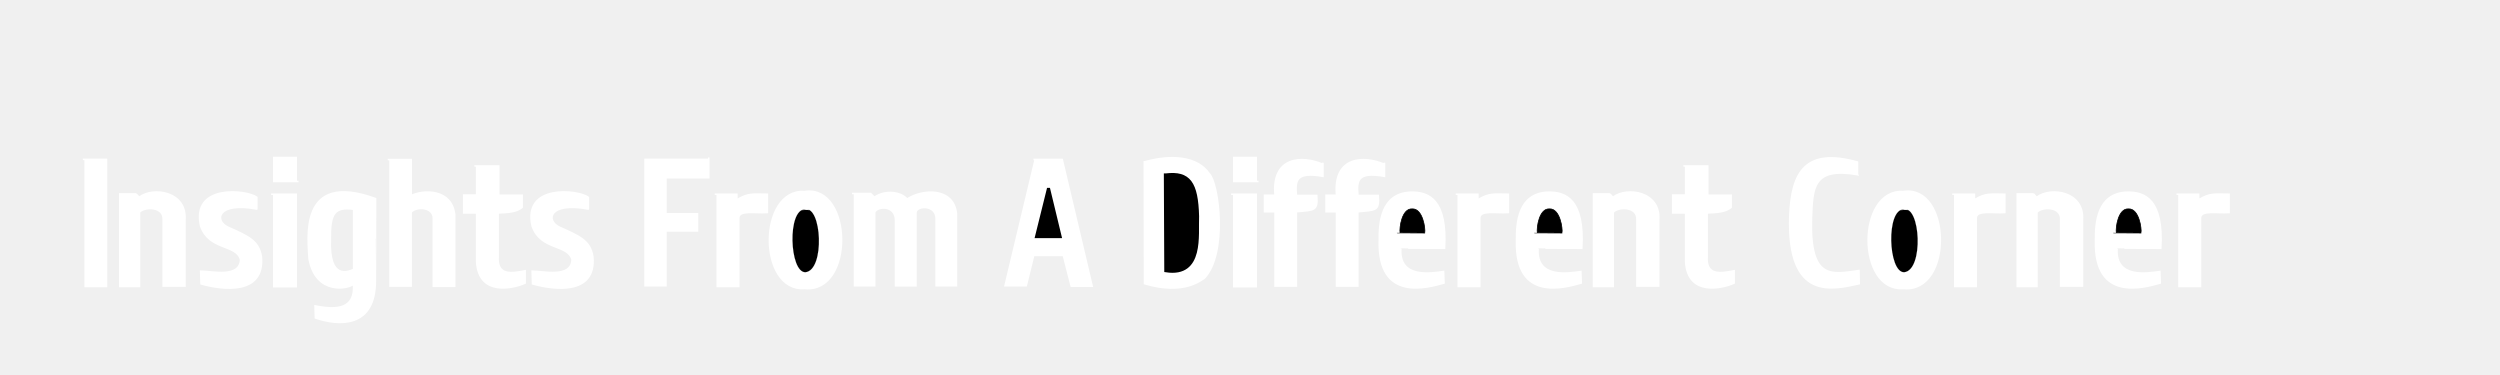
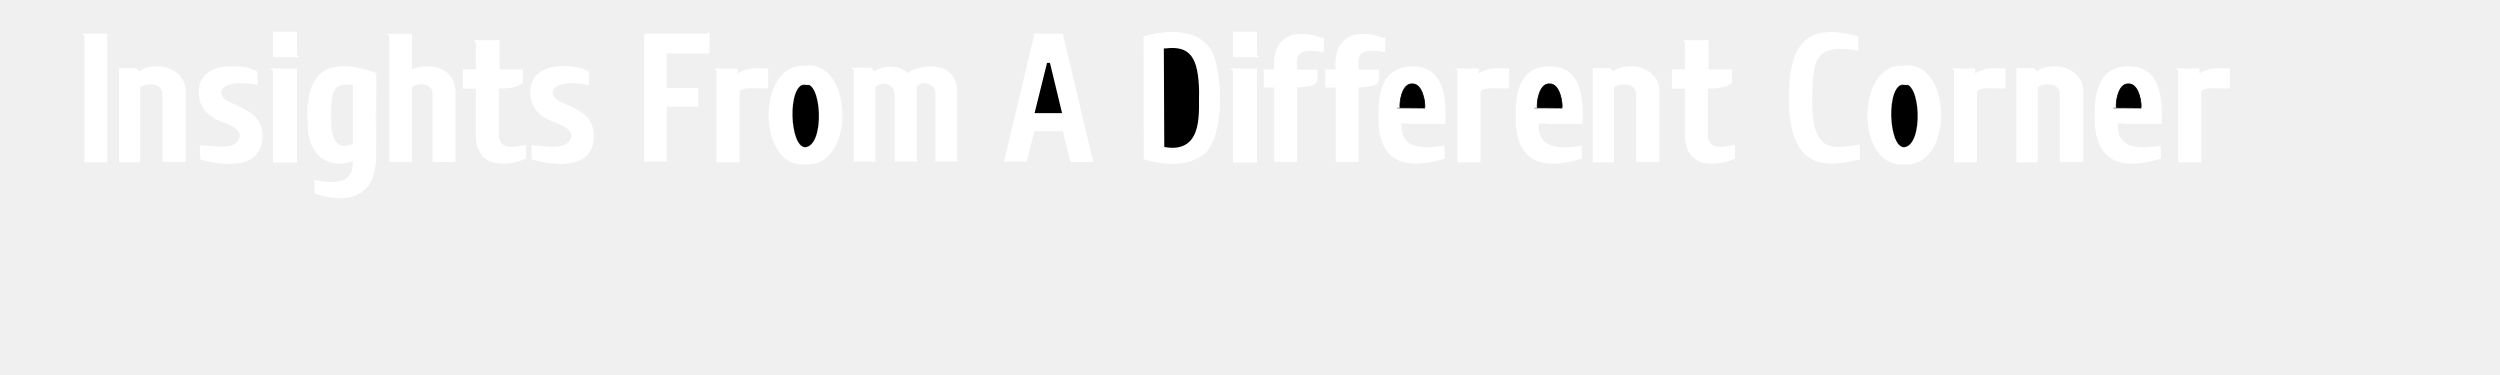
- <svg xmlns="http://www.w3.org/2000/svg" viewBox="0 -200 1000 100" style="background: black;" width="1000px" height="150px">
+ <svg xmlns="http://www.w3.org/2000/svg" viewBox="0 -150 1000 100" style="background: black;" width="1000px" height="150px">
  <g id="InsightsBlogTitle" stroke="White" stroke-width="2" fill="White" transform="scale(.30) translate(0,-650)">
    <path id="LetterICapital" d="M 113.50,112.50                   V 282 H 142 V 112.50 H 110.50" />
    <use href="#LetterN" x="-2500" />
    <path id="LetterT" d="M 635.50,121.25                      V 160 H 618.25 V 184 H 635.50 V 249.50                      C 638.5,295.25 684,284.75 700.25,277.5 V 261                      C 682.75,264.25 662.25,268.5 664.25,241.5                      V 184 C 678,183.25 688.5,183 696.25,176.5                      V 160.25 H 665 V 121.25 H 632.50" />
    <use href="#LetterT" x="1612" />
    <path id="LetterH" transform="translate(-4,0)" d="M 524,112.75 524,281.5                      H 552.25 V 182.75                      C 560.75,174.5 581.5,176.75 581.75,190.75                      V 281.75 H 610.25 V 185.67                       C 606,151.67 568.67,152.67 552.33,160.67                      V 112.75 H 521" />
    <path id="LetterG" d="M 500.75,164.75                      C 397.25,127.00 411.00,219.00 412.00,244.75                         420.75,294.75 466.25,285.00 471.25,278.75                         474.00,312.00 449.00,313.75 420.00,307.75                         420.00,307.75 420.50,324.00 420.50,324.00                         451.25,334.50 501.25,338.25 500.50,273.25                         500.75,273.25 500.75,164.75 500.75,164.75 z                      M 471.50,179.25                      C 471.50,179.25 471.50,259.25 471.50,259.25                         464.25,262.00 438.50,274.00 440.50,219.25                         440.00,184.25 446.25,175.75 471.50,179.00 z" />
    <path id="LetterM" transform="translate(3,0)" d="M 1136.30,158.86                   V 281 H 1163.30 V 183.00                    C 1166.86,175.14 1190.86,173 1191.00,194                   V 281.15 H 1218.30 V 183.43                    C 1218.86,174.29 1244.30,172.50 1245.14,190.86                   V 281 H 1272.30 V 185                   C 1268.71,149.14 1226.33,152 1206.50,165.33                   C 1199,156.33 1178.33,152.33 1162.86,162.86                   L 1162.85,162.85 1158,158 H 1133.00" />
    <g id="LetterO" transform="scale(.138) translate(7350,1050)" stroke="white" stroke-width="45" fill="white">
      <path id="LetterO — OuterCurve" d="M 426.00,998.00                      C -10.00,1035.00 -10.00,60.00 425.00,91.00                         870.00,21.00 890.00,1045.00 425.00,998.00" />
      <path id="LetterO — InnerCurve" fill="Black" stroke-width="1" d="M 426.00,249.00                      C 590.00,205.00 624.00,836.00 432.00,856.00                         276.00,860.00 254.00,240.00 430.00,248.00" />
      <path id="Letter O — Patches — BundledTogether" stroke-width="8" d="M 335.00,115.00                      C 335.00,115.00 400.00,86.00 520.00,107.00                      M 365.00,983.00                      C 365.00,983.00 450.95,994.00 510.00,983.00" />
      <path id="Letter O — Patches — BundledTogether" stroke-width="8" d="M 400.00,252.00                      C 400.00,252.30 460.00,246.00 466.00,254.00                      M 360.00,1002.00                      C 360.00,1002.00 430.50,1020.00 510.00,1002.00                      M 350.00,90.00                      C 360.00,83.00 460.00,70.00 520.00,88.00" />
    </g>
    <path id="LetterR" d="M 956.30,159.14                      V 282 H 985 V 190.85                       C 985.14,179.71 1006.86,184.57 1023.14,183.43                      V 158.95                       C 1004,158.86 997.43,157.14 982.57,166.29                      V 158.95 H 953.00" />
    <g transform="translate(30,0)">
      <path id="LetterCCapital" d="M 2446.67,132.33                   C 2446.67,132.33 2446.67,116.00 2446.67,116.00                         2377.33,96.67 2358.33,129.00 2356.33,188.67                         2352.67,302.67 2414.32,285.93 2449.00,278.33                         2449.00,278.33 2448.67,260.67 2448.67,260.67                         2412.67,265.67 2382.95,274.25 2385.33,191.67                         2387.00,151.67 2386.00,122.33 2447.00,133.00 z" />
      <use href="#LetterO" x="1435" />
      <use href="#LetterR" x="1620" />
      <path id="LetterN" transform="translate(20,0)" d="M 2661.50,158.5                       H 2639.65 V 282 H 2666.00 V 183                      C 2672.89,175.25 2698.89,175.25 2697.50,193.25                      V 281.50 H 2726.65 V 193                       C 2729.39,155.5 2684.64,148.5 2665.55,162.90                      L 2665.50,163.00 2661.50,158.50" />
      <use href="#LetterE" x="925.0" />
      <use href="#LetterR" x="1919" />
    </g>
    <path id="LetterFCapital" d="M 945.50, 112.50 H 860 V 281 H 888                       V 208 H 930 V 185 H 888 V 137                       H 945 V 110.0" />
    <path id="LetterI" d="M 365.00,159                   V 282.25 H 395.00 V 159 H 361.50                    M 395.00,142.00                   V 110.00 H 365.00 V 142.00 H 398.00" />
    <path id="LetterS" d="M 342.50,178.50                   C 342.50,178.50 342.50,163.00 342.50,163.00                      329.00,153.00 254.50,144.75 267.50,201.50                      279.00,234.25 315.00,225.25 320.75,246.25                      319.50,271.00 282.50,261.50 267.50,261.50                      267.50,261.50 268.00,278.50 268.00,278.50                      295.75,286.50 353.50,294.25 348.50,242.00                      345.00,220.75 330.75,214.75 303.75,202.75                      285.25,193.75 290.25,169.00 342.25,178.75 z" />
    <use href="#LetterS" x="442" />
    <g id="Different">
      <g id="LetterDCapital">
        <path d="M 1525.71,115.71                         C 1525.71,115.71 1526.00,278.29 1526.00,278.29                            1579.71,294.29 1602.29,272.57 1605.71,271.14                            1637.14,238.29 1625.14,143.71 1612.29,131.43                            1596.57,108.57 1562.00,105.71 1526.29,115.71 z" />
        <path fill="black" stroke="Black" stroke-width="5" d="M 1554.29,133.71                            C 1554.29,133.71 1554.86,260.57 1554.86,260.57                            1603.43,268.00 1595.14,212.86 1596.29,188.29                            1595.14,144.00 1585.14,130.00 1554.57,133.71 z" />
      </g>
      <use href="#LetterI" x="1280" />
      <path id="LetterF" d="M 1763.50,118.85                         C 1737.14,107.43 1695.14,107.71 1700,160.30                         H 1686 V 182.35 H 1700 V 281.50 H 1728.50 V 182.35                         C 1752.35,180.10 1757.43,181.70 1755.70,160.60                          H 1728.60 C 1726.86,140.29 1728,128.86 1764,135.14                         V 117.00 z" />
      <use href="#LetterF" x="82" />
      <use href="#LetterE" x="183" />
      <use href="#LetterR" x="988" />
      <g id="LetterE">
        <path id="LetterEOuter" transform="translate(3,0)" d="M 1864.81,231.07                         C 1864.81,230.79 1923.10,231.07 1923.10,231.07                            1926.81,166.50 1902.52,155.64 1877.95,156.21                            1837.95,157.64 1835.71,197.52 1836.00,220.67                            1833.71,303.52 1900.95,283.43 1922.38,277.43                            1922.38,277.43 1921.81,262.00 1921.81,262.00                            1905.24,264.29 1862.01,271.75 1864.81,231.36                            M 1860.50,209.52 z" />
        <path id="LetterEEye" fill="black" stroke="Black" stroke-width="1" transform="translate(3,1)" d="M 1860.00,209.50                         C 1860.00,209.52 1896.67,209.67 1896.67,209.67                            1897.81,203.67 1893.90,176.67 1879.90,177.52                            1866.19,176.67 1862.62,202.67 1863.76,209.52                            M 2084.00,214.67 z" />
      </g>
      <use href="#LetterN" x="-535" />
    </g>
    <path id="LetterACapital" d="M 1380.29,112.29                   L 1340.00,281.00                    H 1368.35                                       L 1378.29,240.57 H 1417.75 L 1428.29,281.71                   H 1456.29 L 1416.29,112.57 H 1378.00" />
    <polygon points="1398,151.0 1382.00,215.50                              1413.57,215.50 1398,151.00" stroke-width="4" stroke="Black" fill="black" />
  </g>
</svg>
